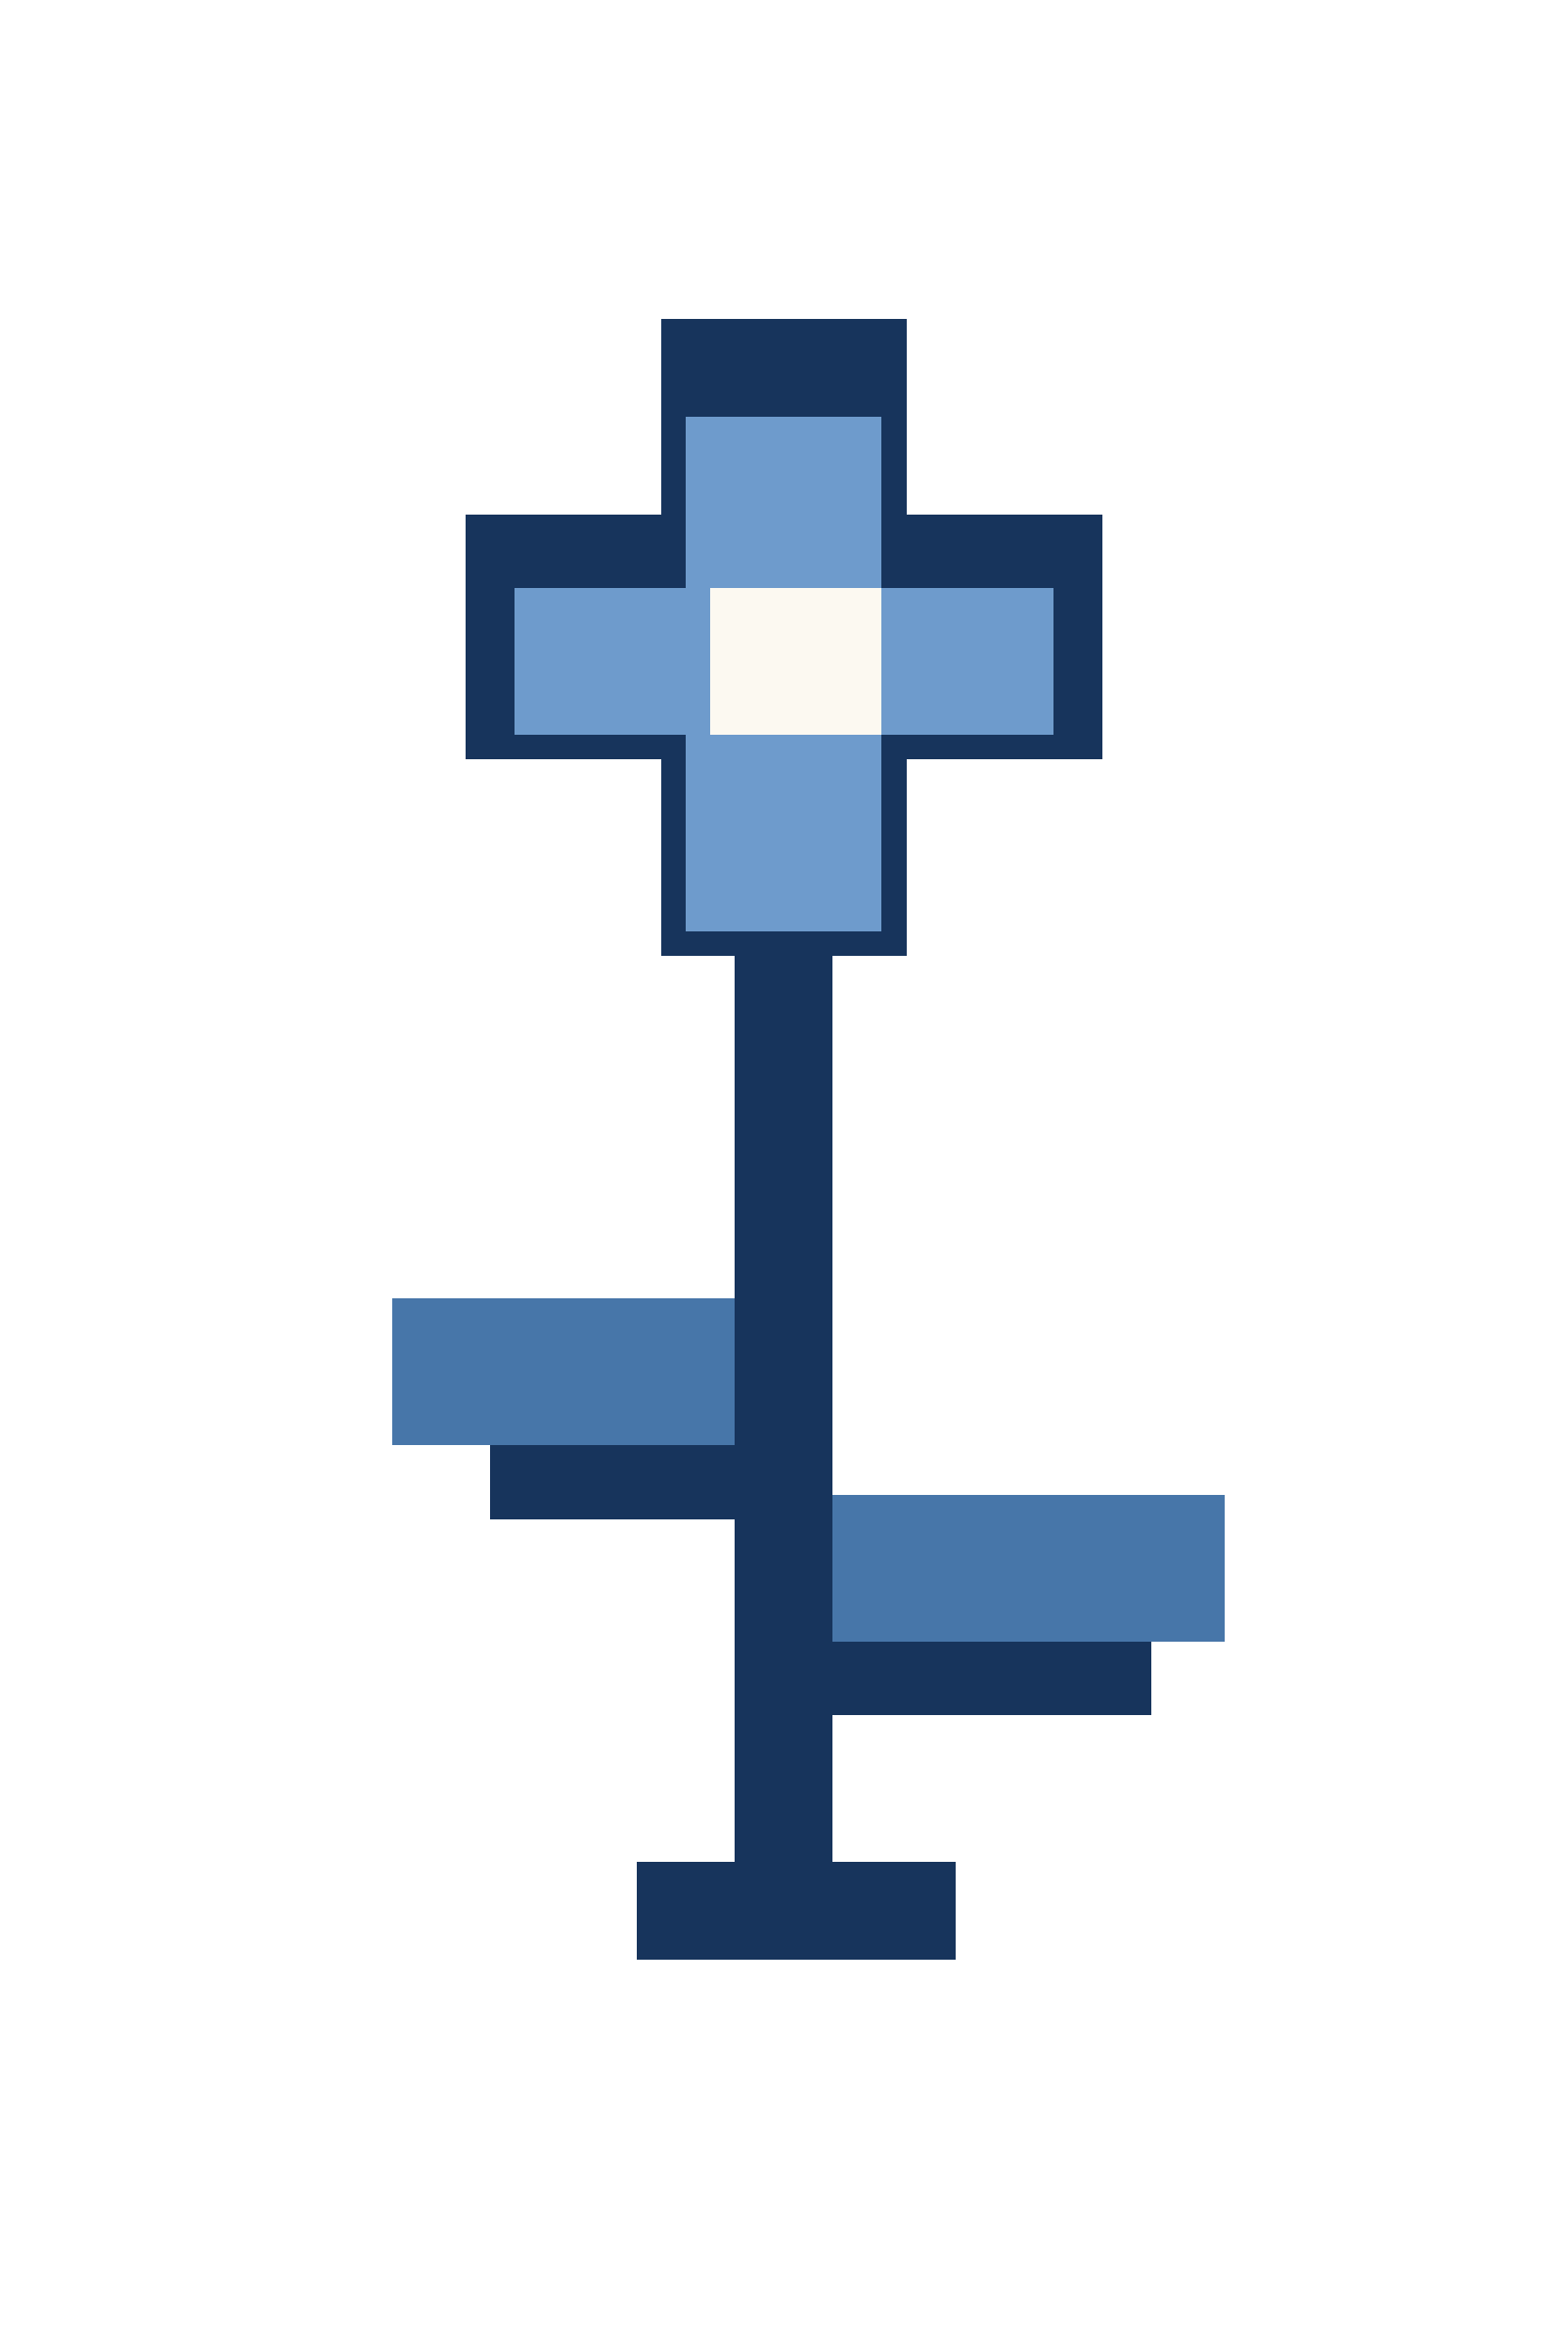
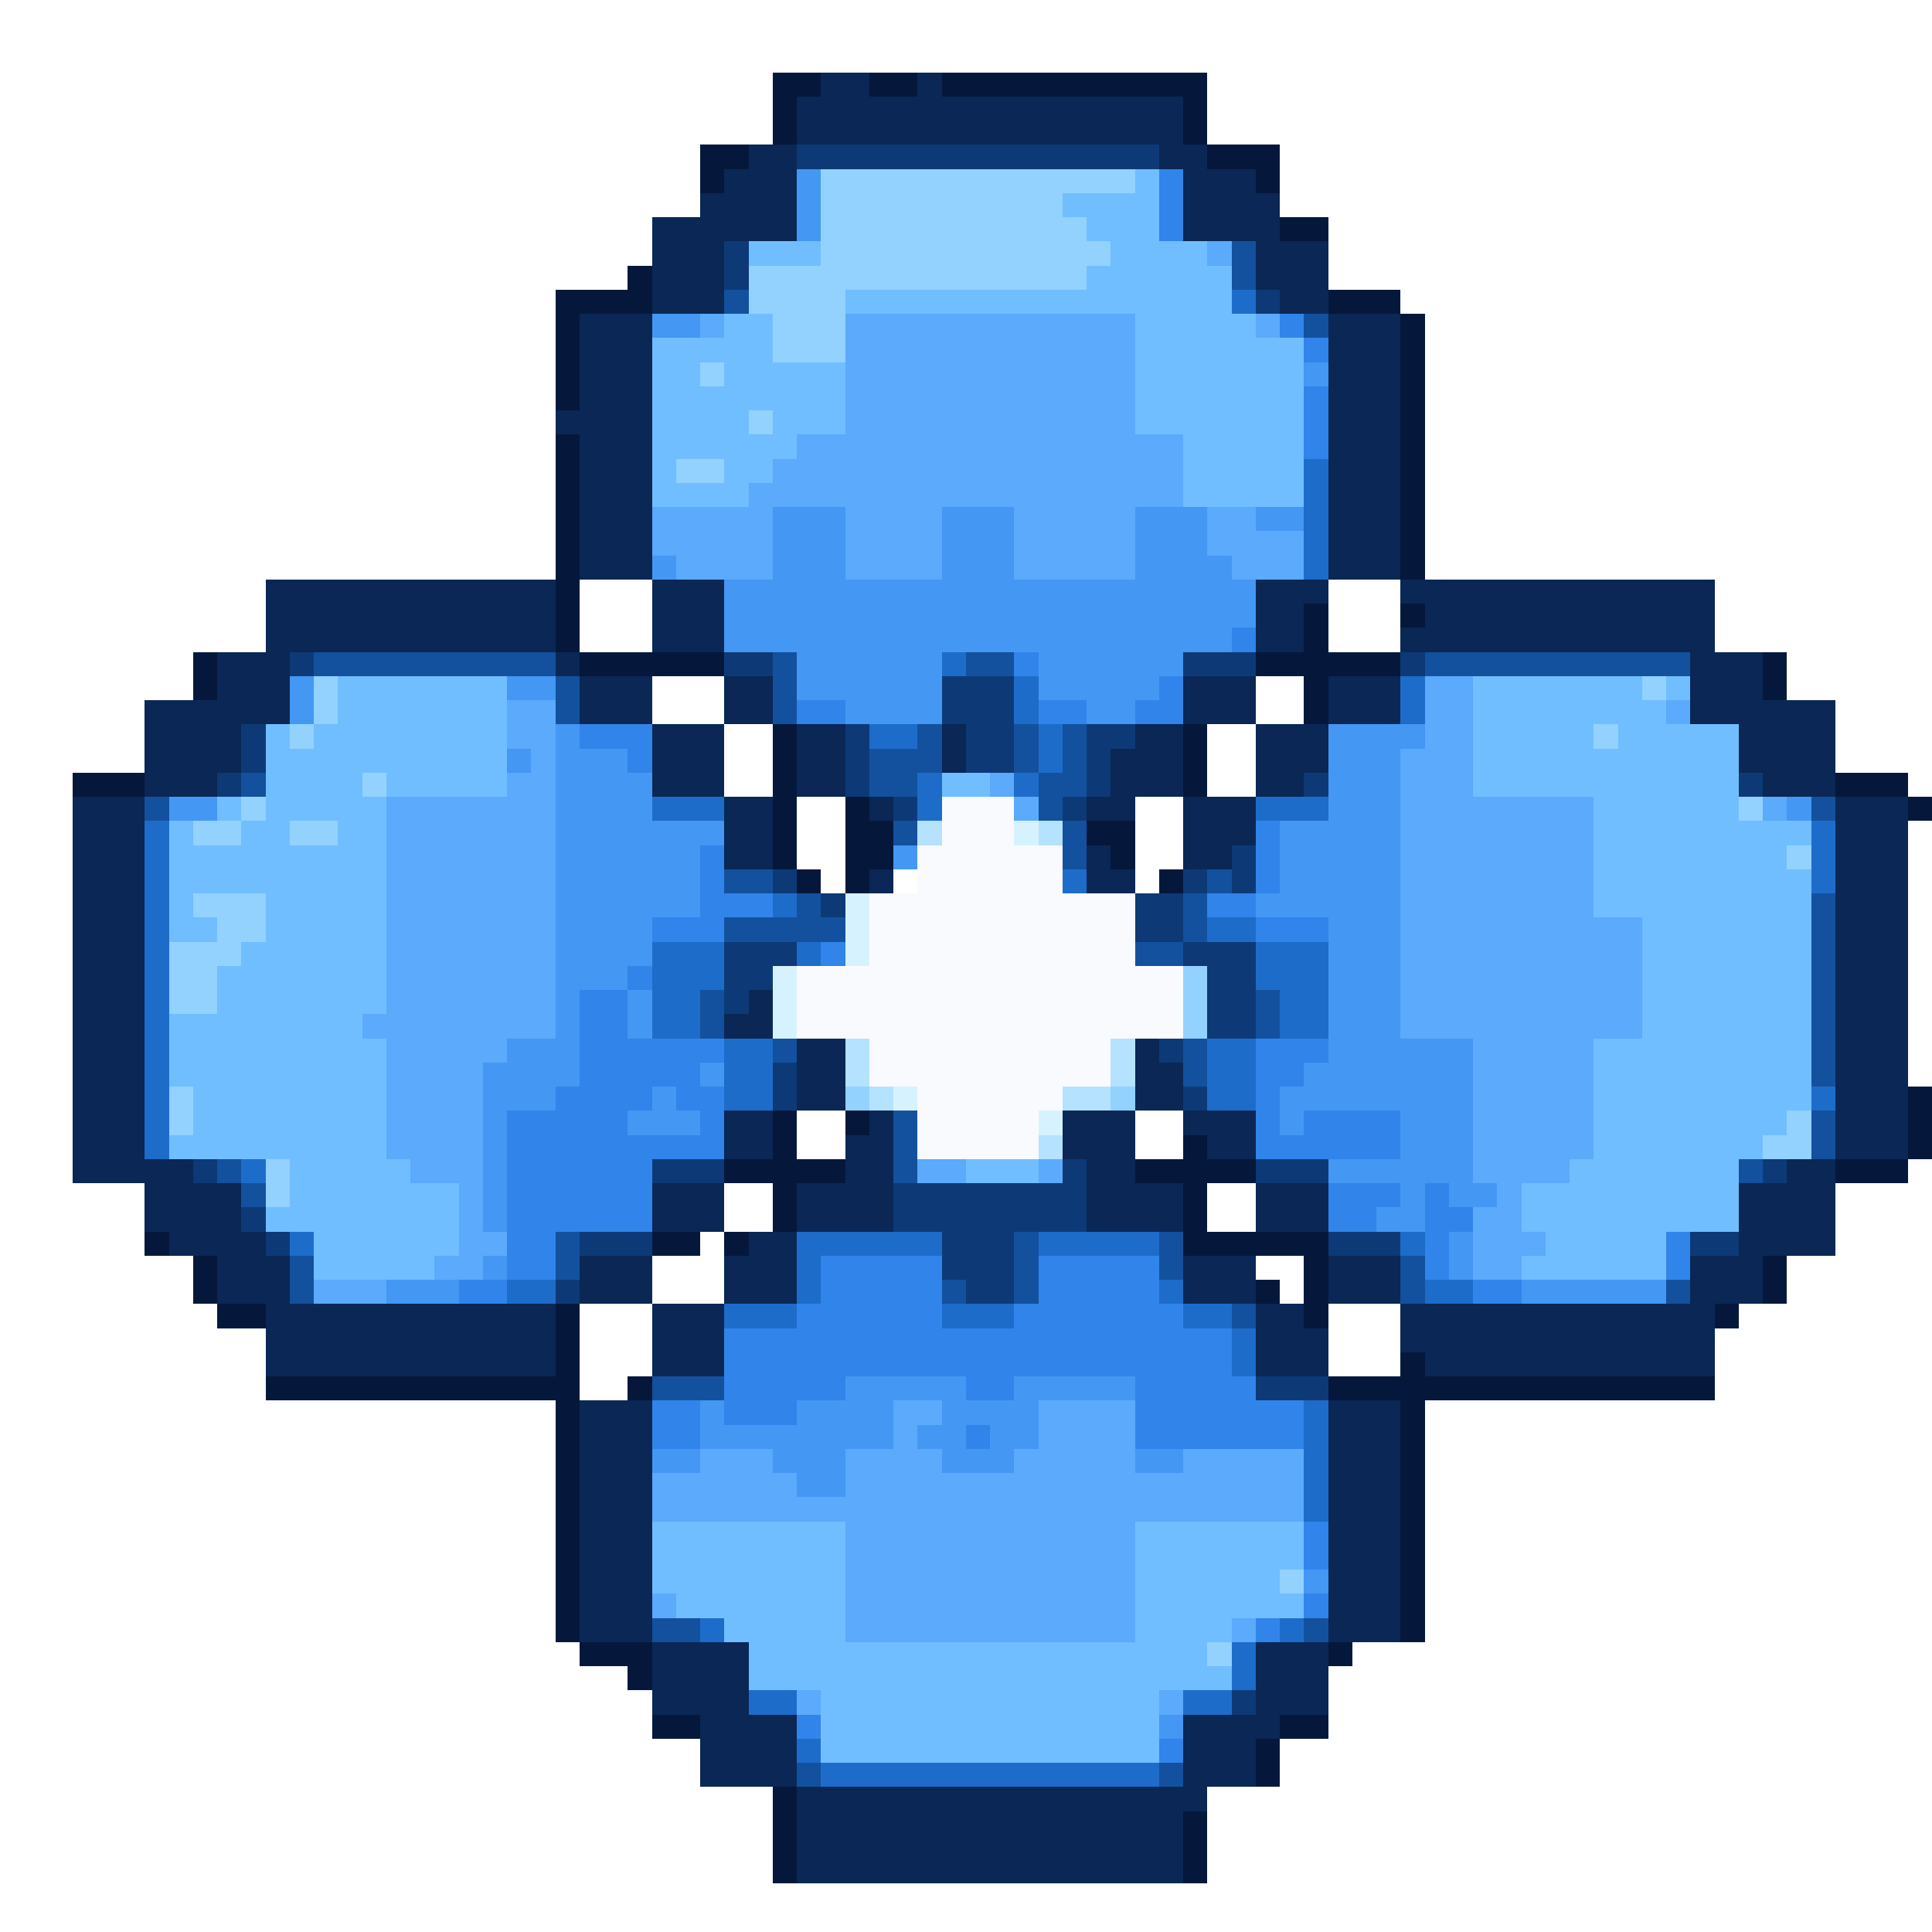
- <svg xmlns="http://www.w3.org/2000/svg" viewBox="0 0 64 96" role="img" aria-label="Flor pixelada">
+ <svg xmlns="http://www.w3.org/2000/svg" viewBox="0 0 80 80" width="256" height="256" role="img" aria-label="Flor pixel art azul">
  <g shape-rendering="crispEdges">
-     <path fill="#17345C" d="M27 13h10v8h8v10h-8v8H27v-8h-8V21h8zM30 39h4v37h-4zM20 57h10v5H20zM34 65h13v5H34z" />
-     <path fill="#6E9BCC" d="M28 17h8v7h7v6h-7v8h-8v-8h-7v-6h7z" />
-     <path fill="#FCF9F1" d="M29 24h7v6h-7z" />
-     <path fill="#4776A9" d="M16 53h14v6H16zM34 61h16v6H34z" />
-     <path fill="#17345C" d="M26 76h13v4H26z" />
+     <path fill="#05183c" d="M32 3h2v1h-2zM36 3h2v1h-2zM39 3h11v1h-11zM32 4h1v1h-1zM49 4h1v1h-1zM32 5h1v1h-1zM49 5h1v1h-1zM29 6h2v1h-2zM50 6h3v1h-3zM29 7h1v1h-1zM52 7h1v1h-1zM53 9h2v1h-2zM26 11h1v1h-1zM23 12h4v1h-4zM55 12h3v1h-3zM23 13h1v1h-1zM58 13h1v1h-1zM23 14h1v1h-1zM58 14h1v1h-1zM23 15h1v1h-1zM58 15h1v1h-1zM23 16h1v1h-1zM58 16h1v1h-1zM58 17h1v1h-1zM23 18h1v1h-1zM58 18h1v1h-1zM23 19h1v1h-1zM58 19h1v1h-1zM23 20h1v1h-1zM58 20h1v1h-1zM23 21h1v1h-1zM58 21h1v1h-1zM23 22h1v1h-1zM58 22h1v1h-1zM23 23h1v1h-1zM58 23h1v1h-1zM23 24h1v1h-1zM23 25h1v1h-1zM54 25h1v1h-1zM58 25h1v1h-1zM23 26h1v1h-1zM54 26h1v1h-1zM8 27h1v1h-1zM24 27h6v1h-6zM52 27h6v1h-6zM73 27h1v1h-1zM8 28h1v1h-1zM54 28h1v1h-1zM73 28h1v1h-1zM54 29h1v1h-1zM32 30h1v1h-1zM49 30h1v1h-1zM32 31h1v1h-1zM49 31h1v1h-1zM3 32h3v1h-3zM32 32h1v1h-1zM49 32h1v1h-1zM76 32h3v1h-3zM32 33h1v1h-1zM35 33h1v1h-1zM79 33h1v1h-1zM32 34h1v1h-1zM35 34h2v1h-2zM45 34h2v1h-2zM32 35h1v1h-1zM35 35h2v1h-2zM46 35h1v1h-1zM33 36h1v1h-1zM35 36h1v1h-1zM48 36h1v1h-1zM79 45h1v1h-1zM32 46h1v1h-1zM35 46h1v1h-1zM79 46h1v1h-1zM32 47h1v1h-1zM49 47h1v1h-1zM79 47h1v1h-1zM30 48h5v1h-5zM47 48h5v1h-5zM76 48h3v1h-3zM32 49h1v1h-1zM49 49h1v1h-1zM32 50h1v1h-1zM49 50h1v1h-1zM6 51h1v1h-1zM27 51h2v1h-2zM30 51h1v1h-1zM49 51h6v1h-6zM8 52h1v1h-1zM54 52h1v1h-1zM73 52h1v1h-1zM8 53h1v1h-1zM52 53h1v1h-1zM54 53h1v1h-1zM73 53h1v1h-1zM9 54h2v1h-2zM23 54h1v1h-1zM54 54h1v1h-1zM71 54h1v1h-1zM23 55h1v1h-1zM23 56h1v1h-1zM58 56h1v1h-1zM11 57h13v1h-13zM26 57h1v1h-1zM55 57h16v1h-16zM23 58h1v1h-1zM58 58h1v1h-1zM23 59h1v1h-1zM58 59h1v1h-1zM23 60h1v1h-1zM58 60h1v1h-1zM23 61h1v1h-1zM58 61h1v1h-1zM23 62h1v1h-1zM58 62h1v1h-1zM23 63h1v1h-1zM58 63h1v1h-1zM23 64h1v1h-1zM58 64h1v1h-1zM23 65h1v1h-1zM58 65h1v1h-1zM23 66h1v1h-1zM58 66h1v1h-1zM23 67h1v1h-1zM58 67h1v1h-1zM24 68h3v1h-3zM55 68h1v1h-1zM26 69h1v1h-1zM27 71h2v1h-2zM53 71h2v1h-2zM52 72h1v1h-1zM52 73h1v1h-1zM32 74h1v1h-1zM32 75h1v1h-1zM49 75h1v1h-1zM32 76h1v1h-1zM49 76h1v1h-1zM32 77h1v1h-1zM49 77h1v1h-1z" />
+     <path fill="#0a2755" d="M34 3h2v1h-2zM38 3h1v1h-1zM33 4h16v1h-16zM33 5h16v1h-16zM31 6h2v1h-2zM48 6h2v1h-2zM30 7h3v1h-3zM49 7h3v1h-3zM29 8h4v1h-4zM49 8h4v1h-4zM27 9h6v1h-6zM49 9h4v1h-4zM27 10h3v1h-3zM52 10h3v1h-3zM27 11h3v1h-3zM52 11h3v1h-3zM27 12h3v1h-3zM53 12h2v1h-2zM24 13h3v1h-3zM55 13h3v1h-3zM24 14h3v1h-3zM55 14h3v1h-3zM24 15h3v1h-3zM55 15h3v1h-3zM24 16h3v1h-3zM55 16h3v1h-3zM23 17h4v1h-4zM55 17h3v1h-3zM24 18h3v1h-3zM55 18h3v1h-3zM24 19h3v1h-3zM55 19h3v1h-3zM24 20h3v1h-3zM55 20h3v1h-3zM24 21h3v1h-3zM55 21h3v1h-3zM24 22h3v1h-3zM55 22h3v1h-3zM24 23h3v1h-3zM55 23h3v1h-3zM11 24h12v1h-12zM27 24h3v1h-3zM52 24h3v1h-3zM58 24h13v1h-13zM11 25h12v1h-12zM27 25h3v1h-3zM52 25h2v1h-2zM59 25h12v1h-12zM11 26h12v1h-12zM27 26h3v1h-3zM52 26h2v1h-2zM58 26h13v1h-13zM9 27h3v1h-3zM23 27h1v1h-1zM70 27h3v1h-3zM9 28h3v1h-3zM24 28h3v1h-3zM30 28h2v1h-2zM49 28h3v1h-3zM55 28h3v1h-3zM70 28h3v1h-3zM6 29h6v1h-6zM24 29h3v1h-3zM30 29h2v1h-2zM49 29h3v1h-3zM55 29h3v1h-3zM70 29h6v1h-6zM6 30h4v1h-4zM27 30h3v1h-3zM33 30h2v1h-2zM39 30h1v1h-1zM47 30h2v1h-2zM52 30h3v1h-3zM72 30h4v1h-4zM6 31h4v1h-4zM27 31h3v1h-3zM33 31h2v1h-2zM39 31h1v1h-1zM46 31h3v1h-3zM52 31h3v1h-3zM72 31h4v1h-4zM6 32h3v1h-3zM27 32h3v1h-3zM33 32h2v1h-2zM46 32h3v1h-3zM52 32h2v1h-2zM73 32h3v1h-3zM3 33h3v1h-3zM30 33h2v1h-2zM36 33h1v1h-1zM45 33h2v1h-2zM49 33h3v1h-3zM76 33h3v1h-3zM3 34h3v1h-3zM30 34h2v1h-2zM49 34h3v1h-3zM76 34h3v1h-3zM3 35h3v1h-3zM30 35h2v1h-2zM45 35h1v1h-1zM49 35h2v1h-2zM76 35h3v1h-3zM3 36h3v1h-3zM36 36h1v1h-1zM45 36h2v1h-2zM76 36h3v1h-3zM3 37h3v1h-3zM76 37h3v1h-3zM3 38h3v1h-3zM76 38h3v1h-3zM3 39h3v1h-3zM76 39h3v1h-3zM3 40h3v1h-3zM76 40h3v1h-3zM3 41h3v1h-3zM31 41h1v1h-1zM76 41h3v1h-3zM3 42h3v1h-3zM30 42h2v1h-2zM76 42h3v1h-3zM3 43h3v1h-3zM33 43h2v1h-2zM47 43h1v1h-1zM76 43h3v1h-3zM3 44h3v1h-3zM33 44h2v1h-2zM47 44h2v1h-2zM76 44h3v1h-3zM3 45h3v1h-3zM33 45h2v1h-2zM47 45h2v1h-2zM76 45h3v1h-3zM3 46h3v1h-3zM30 46h2v1h-2zM36 46h1v1h-1zM44 46h3v1h-3zM49 46h3v1h-3zM76 46h3v1h-3zM3 47h3v1h-3zM30 47h2v1h-2zM35 47h2v1h-2zM44 47h3v1h-3zM50 47h2v1h-2zM76 47h3v1h-3zM3 48h5v1h-5zM35 48h2v1h-2zM45 48h2v1h-2zM74 48h2v1h-2zM6 49h4v1h-4zM27 49h3v1h-3zM33 49h4v1h-4zM45 49h4v1h-4zM52 49h3v1h-3zM72 49h4v1h-4zM6 50h4v1h-4zM27 50h3v1h-3zM33 50h4v1h-4zM45 50h4v1h-4zM52 50h3v1h-3zM72 50h4v1h-4zM7 51h4v1h-4zM31 51h2v1h-2zM72 51h4v1h-4zM9 52h3v1h-3zM24 52h3v1h-3zM30 52h3v1h-3zM49 52h3v1h-3zM55 52h3v1h-3zM70 52h3v1h-3zM9 53h3v1h-3zM24 53h3v1h-3zM30 53h3v1h-3zM49 53h3v1h-3zM55 53h3v1h-3zM70 53h3v1h-3zM11 54h12v1h-12zM27 54h3v1h-3zM52 54h2v1h-2zM58 54h13v1h-13zM11 55h12v1h-12zM27 55h3v1h-3zM52 55h3v1h-3zM58 55h13v1h-13zM11 56h12v1h-12zM27 56h3v1h-3zM52 56h3v1h-3zM59 56h12v1h-12zM24 58h3v1h-3zM55 58h3v1h-3zM24 59h3v1h-3zM55 59h3v1h-3zM24 60h3v1h-3zM55 60h3v1h-3zM24 61h3v1h-3zM55 61h3v1h-3zM24 62h3v1h-3zM55 62h3v1h-3zM24 63h3v1h-3zM55 63h3v1h-3zM24 64h3v1h-3zM55 64h3v1h-3zM24 65h3v1h-3zM55 65h3v1h-3zM24 66h3v1h-3zM55 66h3v1h-3zM24 67h3v1h-3zM55 67h3v1h-3zM27 68h4v1h-4zM52 68h3v1h-3zM27 69h4v1h-4zM52 69h3v1h-3zM27 70h4v1h-4zM52 70h3v1h-3zM29 71h4v1h-4zM49 71h4v1h-4zM29 72h4v1h-4zM49 72h3v1h-3zM29 73h4v1h-4zM49 73h3v1h-3zM33 74h17v1h-17zM33 75h16v1h-16zM33 76h16v1h-16zM33 77h16v1h-16z" />
+     <path fill="#0d3a77" d="M33 6h15v1h-15zM30 10h1v1h-1zM30 11h1v1h-1zM52 12h1v1h-1zM12 27h1v1h-1zM30 27h2v1h-2zM49 27h3v1h-3zM58 27h1v1h-1zM39 28h3v1h-3zM39 29h3v1h-3zM10 30h1v1h-1zM35 30h1v1h-1zM40 30h2v1h-2zM45 30h2v1h-2zM10 31h1v1h-1zM35 31h1v1h-1zM40 31h2v1h-2zM45 31h1v1h-1zM9 32h1v1h-1zM35 32h1v1h-1zM45 32h1v1h-1zM54 32h1v1h-1zM72 32h1v1h-1zM37 33h1v1h-1zM44 33h1v1h-1zM51 35h1v1h-1zM32 36h1v1h-1zM49 36h1v1h-1zM51 36h1v1h-1zM34 37h1v1h-1zM47 37h2v1h-2zM47 38h2v1h-2zM30 39h3v1h-3zM49 39h3v1h-3zM30 40h2v1h-2zM50 40h2v1h-2zM30 41h1v1h-1zM50 41h2v1h-2zM50 42h2v1h-2zM48 43h1v1h-1zM32 44h1v1h-1zM32 45h1v1h-1zM49 45h1v1h-1zM8 48h1v1h-1zM27 48h3v1h-3zM44 48h1v1h-1zM52 48h3v1h-3zM73 48h1v1h-1zM37 49h8v1h-8zM10 50h1v1h-1zM37 50h8v1h-8zM11 51h1v1h-1zM24 51h3v1h-3zM39 51h3v1h-3zM55 51h3v1h-3zM70 51h2v1h-2zM39 52h3v1h-3zM23 53h1v1h-1zM40 53h2v1h-2zM52 57h3v1h-3zM51 70h1v1h-1z" />
+     <path fill="#4497f3" d="M33 7h1v1h-1zM33 8h1v1h-1zM33 9h1v1h-1zM27 13h2v1h-2zM54 15h1v1h-1zM32 21h3v1h-3zM39 21h3v1h-3zM47 21h3v1h-3zM52 21h2v1h-2zM32 22h3v1h-3zM39 22h3v1h-3zM47 22h3v1h-3zM27 23h1v1h-1zM32 23h3v1h-3zM39 23h3v1h-3zM47 23h4v1h-4zM30 24h22v1h-22zM30 25h22v1h-22zM30 26h21v1h-21zM33 27h6v1h-6zM43 27h6v1h-6zM12 28h1v1h-1zM21 28h2v1h-2zM33 28h6v1h-6zM43 28h5v1h-5zM12 29h1v1h-1zM35 29h4v1h-4zM45 29h2v1h-2zM23 30h1v1h-1zM55 30h4v1h-4zM21 31h1v1h-1zM23 31h3v1h-3zM55 31h3v1h-3zM23 32h4v1h-4zM55 32h3v1h-3zM7 33h2v1h-2zM23 33h4v1h-4zM55 33h3v1h-3zM74 33h1v1h-1zM23 34h7v1h-7zM53 34h5v1h-5zM23 35h6v1h-6zM37 35h1v1h-1zM53 35h5v1h-5zM23 36h6v1h-6zM53 36h5v1h-5zM23 37h6v1h-6zM52 37h6v1h-6zM23 38h4v1h-4zM55 38h3v1h-3zM23 39h4v1h-4zM55 39h3v1h-3zM23 40h3v1h-3zM55 40h3v1h-3zM23 41h1v1h-1zM26 41h1v1h-1zM55 41h3v1h-3zM23 42h1v1h-1zM26 42h1v1h-1zM55 42h3v1h-3zM21 43h3v1h-3zM55 43h6v1h-6zM20 44h4v1h-4zM29 44h1v1h-1zM54 44h7v1h-7zM20 45h3v1h-3zM27 45h1v1h-1zM53 45h8v1h-8zM20 46h1v1h-1zM26 46h3v1h-3zM53 46h1v1h-1zM58 46h3v1h-3zM20 47h1v1h-1zM58 47h3v1h-3zM20 48h1v1h-1zM55 48h6v1h-6zM20 49h1v1h-1zM58 49h1v1h-1zM60 49h2v1h-2zM20 50h1v1h-1zM57 50h2v1h-2zM60 51h1v1h-1zM20 52h1v1h-1zM60 52h1v1h-1zM16 53h3v1h-3zM63 53h6v1h-6zM35 57h5v1h-5zM42 57h5v1h-5zM29 58h1v1h-1zM33 58h4v1h-4zM39 58h4v1h-4zM29 59h8v1h-8zM38 59h2v1h-2zM41 59h2v1h-2zM27 60h2v1h-2zM32 60h3v1h-3zM39 60h3v1h-3zM47 60h2v1h-2zM33 61h2v1h-2zM54 65h1v1h-1zM48 71h1v1h-1z" />
+     <path fill="#93d1ff" d="M34 7h13v1h-13zM34 8h10v1h-10zM34 9h11v1h-11zM34 10h12v1h-12zM31 11h14v1h-14zM31 12h4v1h-4zM32 13h3v1h-3zM32 14h3v1h-3zM29 15h1v1h-1zM31 17h1v1h-1zM28 19h2v1h-2zM13 28h1v1h-1zM68 28h1v1h-1zM13 29h1v1h-1zM12 30h1v1h-1zM66 30h1v1h-1zM15 32h1v1h-1zM10 33h1v1h-1zM72 33h1v1h-1zM8 34h2v1h-2zM12 34h2v1h-2zM74 35h1v1h-1zM8 37h3v1h-3zM9 38h2v1h-2zM7 39h3v1h-3zM7 40h2v1h-2zM49 40h1v1h-1zM7 41h2v1h-2zM49 41h1v1h-1zM49 42h1v1h-1zM7 45h1v1h-1zM35 45h1v1h-1zM46 45h1v1h-1zM7 46h1v1h-1zM74 46h1v1h-1zM73 47h2v1h-2zM11 48h1v1h-1zM11 49h1v1h-1zM53 65h1v1h-1zM50 68h1v1h-1z" />
+     <path fill="#70beff" d="M47 7h1v1h-1zM44 8h4v1h-4zM45 9h3v1h-3zM31 10h3v1h-3zM46 10h4v1h-4zM45 11h6v1h-6zM35 12h16v1h-16zM30 13h2v1h-2zM47 13h5v1h-5zM27 14h5v1h-5zM47 14h7v1h-7zM27 15h2v1h-2zM30 15h5v1h-5zM47 15h7v1h-7zM27 16h8v1h-8zM47 16h7v1h-7zM27 17h4v1h-4zM32 17h3v1h-3zM47 17h7v1h-7zM27 18h6v1h-6zM49 18h5v1h-5zM27 19h1v1h-1zM30 19h2v1h-2zM49 19h5v1h-5zM27 20h4v1h-4zM49 20h5v1h-5zM14 28h7v1h-7zM61 28h7v1h-7zM69 28h1v1h-1zM14 29h7v1h-7zM61 29h8v1h-8zM11 30h1v1h-1zM13 30h8v1h-8zM61 30h5v1h-5zM67 30h5v1h-5zM11 31h10v1h-10zM61 31h11v1h-11zM11 32h4v1h-4zM16 32h5v1h-5zM39 32h2v1h-2zM61 32h11v1h-11zM9 33h1v1h-1zM11 33h5v1h-5zM66 33h6v1h-6zM7 34h1v1h-1zM10 34h2v1h-2zM14 34h2v1h-2zM66 34h9v1h-9zM7 35h9v1h-9zM66 35h8v1h-8zM7 36h9v1h-9zM66 36h9v1h-9zM7 37h1v1h-1zM11 37h5v1h-5zM66 37h9v1h-9zM7 38h2v1h-2zM11 38h5v1h-5zM68 38h7v1h-7zM10 39h6v1h-6zM68 39h7v1h-7zM9 40h7v1h-7zM68 40h7v1h-7zM9 41h7v1h-7zM68 41h7v1h-7zM7 42h8v1h-8zM68 42h7v1h-7zM7 43h9v1h-9zM66 43h9v1h-9zM7 44h9v1h-9zM66 44h9v1h-9zM8 45h8v1h-8zM66 45h9v1h-9zM8 46h8v1h-8zM66 46h8v1h-8zM7 47h9v1h-9zM66 47h7v1h-7zM12 48h5v1h-5zM40 48h3v1h-3zM65 48h7v1h-7zM12 49h7v1h-7zM63 49h9v1h-9zM11 50h8v1h-8zM63 50h9v1h-9zM13 51h6v1h-6zM64 51h5v1h-5zM13 52h5v1h-5zM63 52h6v1h-6zM27 63h8v1h-8zM47 63h7v1h-7zM27 64h8v1h-8zM47 64h7v1h-7zM27 65h8v1h-8zM47 65h6v1h-6zM28 66h7v1h-7zM47 66h7v1h-7zM30 67h5v1h-5zM47 67h4v1h-4zM31 68h19v1h-19zM31 69h20v1h-20zM34 70h14v1h-14zM34 71h14v1h-14zM34 72h14v1h-14z" />
+     <path fill="#3184ea" d="M48 7h1v1h-1zM48 8h1v1h-1zM48 9h1v1h-1zM53 13h1v1h-1zM54 14h1v1h-1zM54 16h1v1h-1zM54 17h1v1h-1zM54 18h1v1h-1zM51 26h1v1h-1zM42 27h1v1h-1zM48 28h1v1h-1zM33 29h2v1h-2zM43 29h2v1h-2zM47 29h2v1h-2zM24 30h3v1h-3zM26 31h1v1h-1zM52 34h1v1h-1zM29 35h1v1h-1zM52 35h1v1h-1zM29 36h1v1h-1zM52 36h1v1h-1zM29 37h3v1h-3zM50 37h2v1h-2zM27 38h3v1h-3zM52 38h3v1h-3zM34 39h1v1h-1zM26 40h1v1h-1zM24 41h2v1h-2zM24 42h2v1h-2zM24 43h6v1h-6zM52 43h3v1h-3zM24 44h5v1h-5zM52 44h2v1h-2zM23 45h4v1h-4zM28 45h2v1h-2zM52 45h1v1h-1zM21 46h5v1h-5zM29 46h1v1h-1zM52 46h1v1h-1zM54 46h4v1h-4zM21 47h9v1h-9zM52 47h6v1h-6zM21 48h6v1h-6zM21 49h6v1h-6zM55 49h3v1h-3zM59 49h1v1h-1zM21 50h6v1h-6zM55 50h2v1h-2zM59 50h2v1h-2zM21 51h2v1h-2zM59 51h1v1h-1zM69 51h1v1h-1zM21 52h2v1h-2zM34 52h5v1h-5zM43 52h5v1h-5zM59 52h1v1h-1zM69 52h1v1h-1zM19 53h2v1h-2zM34 53h5v1h-5zM43 53h5v1h-5zM61 53h2v1h-2zM33 54h6v1h-6zM42 54h7v1h-7zM30 55h21v1h-21zM30 56h21v1h-21zM30 57h5v1h-5zM40 57h2v1h-2zM47 57h5v1h-5zM27 58h2v1h-2zM30 58h3v1h-3zM47 58h7v1h-7zM27 59h2v1h-2zM40 59h1v1h-1zM47 59h7v1h-7zM54 63h1v1h-1zM54 64h1v1h-1zM54 66h1v1h-1zM52 67h1v1h-1zM33 71h1v1h-1zM48 72h1v1h-1z" />
+     <path fill="#5baafb" d="M50 10h1v1h-1zM29 13h1v1h-1zM35 13h12v1h-12zM52 13h1v1h-1zM35 14h12v1h-12zM35 15h12v1h-12zM35 16h12v1h-12zM35 17h12v1h-12zM33 18h16v1h-16zM32 19h17v1h-17zM31 20h18v1h-18zM27 21h5v1h-5zM35 21h4v1h-4zM42 21h5v1h-5zM50 21h2v1h-2zM27 22h5v1h-5zM35 22h4v1h-4zM42 22h5v1h-5zM50 22h4v1h-4zM28 23h4v1h-4zM35 23h4v1h-4zM42 23h5v1h-5zM51 23h3v1h-3zM59 28h2v1h-2zM21 29h2v1h-2zM59 29h2v1h-2zM69 29h1v1h-1zM21 30h2v1h-2zM59 30h2v1h-2zM22 31h1v1h-1zM58 31h3v1h-3zM21 32h2v1h-2zM41 32h1v1h-1zM58 32h3v1h-3zM16 33h7v1h-7zM42 33h1v1h-1zM58 33h8v1h-8zM73 33h1v1h-1zM16 34h7v1h-7zM58 34h8v1h-8zM16 35h7v1h-7zM58 35h8v1h-8zM16 36h7v1h-7zM58 36h8v1h-8zM16 37h7v1h-7zM58 37h8v1h-8zM16 38h7v1h-7zM58 38h10v1h-10zM16 39h7v1h-7zM58 39h10v1h-10zM16 40h7v1h-7zM58 40h10v1h-10zM16 41h7v1h-7zM58 41h10v1h-10zM15 42h8v1h-8zM58 42h10v1h-10zM16 43h5v1h-5zM61 43h5v1h-5zM16 44h4v1h-4zM61 44h5v1h-5zM16 45h4v1h-4zM61 45h5v1h-5zM16 46h4v1h-4zM61 46h5v1h-5zM16 47h4v1h-4zM61 47h5v1h-5zM17 48h3v1h-3zM38 48h2v1h-2zM43 48h1v1h-1zM61 48h4v1h-4zM19 49h1v1h-1zM62 49h1v1h-1zM19 50h1v1h-1zM61 50h2v1h-2zM19 51h2v1h-2zM61 51h3v1h-3zM18 52h2v1h-2zM61 52h2v1h-2zM13 53h3v1h-3zM37 58h2v1h-2zM43 58h4v1h-4zM37 59h1v1h-1zM43 59h4v1h-4zM29 60h3v1h-3zM35 60h4v1h-4zM42 60h5v1h-5zM49 60h5v1h-5zM27 61h6v1h-6zM35 61h19v1h-19zM27 62h27v1h-27zM35 63h12v1h-12zM35 64h12v1h-12zM35 65h12v1h-12zM27 66h1v1h-1zM35 66h12v1h-12zM35 67h12v1h-12zM51 67h1v1h-1zM33 70h1v1h-1zM48 70h1v1h-1z" />
+     <path fill="#13519e" d="M51 10h1v1h-1zM51 11h1v1h-1zM30 12h1v1h-1zM54 13h1v1h-1zM13 27h10v1h-10zM32 27h1v1h-1zM40 27h2v1h-2zM59 27h11v1h-11zM23 28h1v1h-1zM32 28h1v1h-1zM23 29h1v1h-1zM32 29h1v1h-1zM38 30h1v1h-1zM42 30h1v1h-1zM44 30h1v1h-1zM36 31h3v1h-3zM42 31h1v1h-1zM44 31h1v1h-1zM10 32h1v1h-1zM36 32h2v1h-2zM43 32h2v1h-2zM6 33h1v1h-1zM43 33h1v1h-1zM75 33h1v1h-1zM37 34h1v1h-1zM44 34h1v1h-1zM44 35h1v1h-1zM30 36h2v1h-2zM50 36h1v1h-1zM33 37h1v1h-1zM49 37h1v1h-1zM75 37h1v1h-1zM30 38h5v1h-5zM49 38h1v1h-1zM75 38h1v1h-1zM47 39h2v1h-2zM75 39h1v1h-1zM75 40h1v1h-1zM29 41h1v1h-1zM52 41h1v1h-1zM75 41h1v1h-1zM29 42h1v1h-1zM52 42h1v1h-1zM75 42h1v1h-1zM32 43h1v1h-1zM49 43h1v1h-1zM75 43h1v1h-1zM49 44h1v1h-1zM75 44h1v1h-1zM37 46h1v1h-1zM75 46h1v1h-1zM37 47h1v1h-1zM75 47h1v1h-1zM9 48h1v1h-1zM37 48h1v1h-1zM72 48h1v1h-1zM10 49h1v1h-1zM23 51h1v1h-1zM42 51h1v1h-1zM48 51h1v1h-1zM12 52h1v1h-1zM23 52h1v1h-1zM42 52h1v1h-1zM48 52h1v1h-1zM58 52h1v1h-1zM12 53h1v1h-1zM39 53h1v1h-1zM42 53h1v1h-1zM58 53h1v1h-1zM69 53h1v1h-1zM51 54h1v1h-1zM27 57h3v1h-3zM27 67h2v1h-2zM54 67h1v1h-1zM33 73h1v1h-1zM48 73h1v1h-1z" />
+     <path fill="#1e6cca" d="M51 12h1v1h-1zM54 19h1v1h-1zM54 20h1v1h-1zM54 21h1v1h-1zM54 22h1v1h-1zM54 23h1v1h-1zM39 27h1v1h-1zM42 28h1v1h-1zM58 28h1v1h-1zM42 29h1v1h-1zM58 29h1v1h-1zM36 30h2v1h-2zM43 30h1v1h-1zM43 31h1v1h-1zM38 32h1v1h-1zM42 32h1v1h-1zM27 33h3v1h-3zM38 33h1v1h-1zM52 33h3v1h-3zM6 34h1v1h-1zM75 34h1v1h-1zM6 35h1v1h-1zM75 35h1v1h-1zM6 36h1v1h-1zM44 36h1v1h-1zM75 36h1v1h-1zM6 37h1v1h-1zM32 37h1v1h-1zM6 38h1v1h-1zM50 38h2v1h-2zM6 39h1v1h-1zM27 39h3v1h-3zM33 39h1v1h-1zM52 39h3v1h-3zM6 40h1v1h-1zM27 40h3v1h-3zM52 40h3v1h-3zM6 41h1v1h-1zM27 41h2v1h-2zM53 41h2v1h-2zM6 42h1v1h-1zM27 42h2v1h-2zM53 42h2v1h-2zM6 43h1v1h-1zM30 43h2v1h-2zM50 43h2v1h-2zM6 44h1v1h-1zM30 44h2v1h-2zM50 44h2v1h-2zM6 45h1v1h-1zM30 45h2v1h-2zM50 45h2v1h-2zM75 45h1v1h-1zM6 46h1v1h-1zM6 47h1v1h-1zM10 48h1v1h-1zM12 51h1v1h-1zM33 51h6v1h-6zM43 51h5v1h-5zM58 51h1v1h-1zM33 52h1v1h-1zM21 53h2v1h-2zM33 53h1v1h-1zM48 53h1v1h-1zM59 53h2v1h-2zM30 54h3v1h-3zM39 54h3v1h-3zM49 54h2v1h-2zM51 55h1v1h-1zM51 56h1v1h-1zM54 58h1v1h-1zM54 59h1v1h-1zM54 60h1v1h-1zM54 61h1v1h-1zM54 62h1v1h-1zM29 67h1v1h-1zM53 67h1v1h-1zM51 68h1v1h-1zM51 69h1v1h-1zM31 70h2v1h-2zM49 70h2v1h-2zM33 72h1v1h-1zM34 73h14v1h-14z" />
+     <path fill="#f9fafd" d="M39 33h3v1h-3zM39 34h3v1h-3zM38 35h6v1h-6zM38 36h6v1h-6zM36 37h11v1h-11zM36 38h11v1h-11zM36 39h11v1h-11zM33 40h16v1h-16zM33 41h16v1h-16zM33 42h16v1h-16zM36 43h10v1h-10zM36 44h10v1h-10zM38 45h6v1h-6zM38 46h5v1h-5zM38 47h5v1h-5z" />
+     <path fill="#b5e2ff" d="M38 34h1v1h-1zM43 34h1v1h-1zM35 43h1v1h-1zM46 43h1v1h-1zM35 44h1v1h-1zM46 44h1v1h-1zM36 45h1v1h-1zM44 45h2v1h-2zM43 47h1v1h-1z" />
+     <path fill="#d7f2ff" d="M42 34h1v1h-1zM35 37h1v1h-1zM35 38h1v1h-1zM35 39h1v1h-1zM32 40h1v1h-1zM32 41h1v1h-1zM32 42h1v1h-1zM37 45h1v1h-1zM43 46h1v1h-1z" />
  </g>
</svg>
